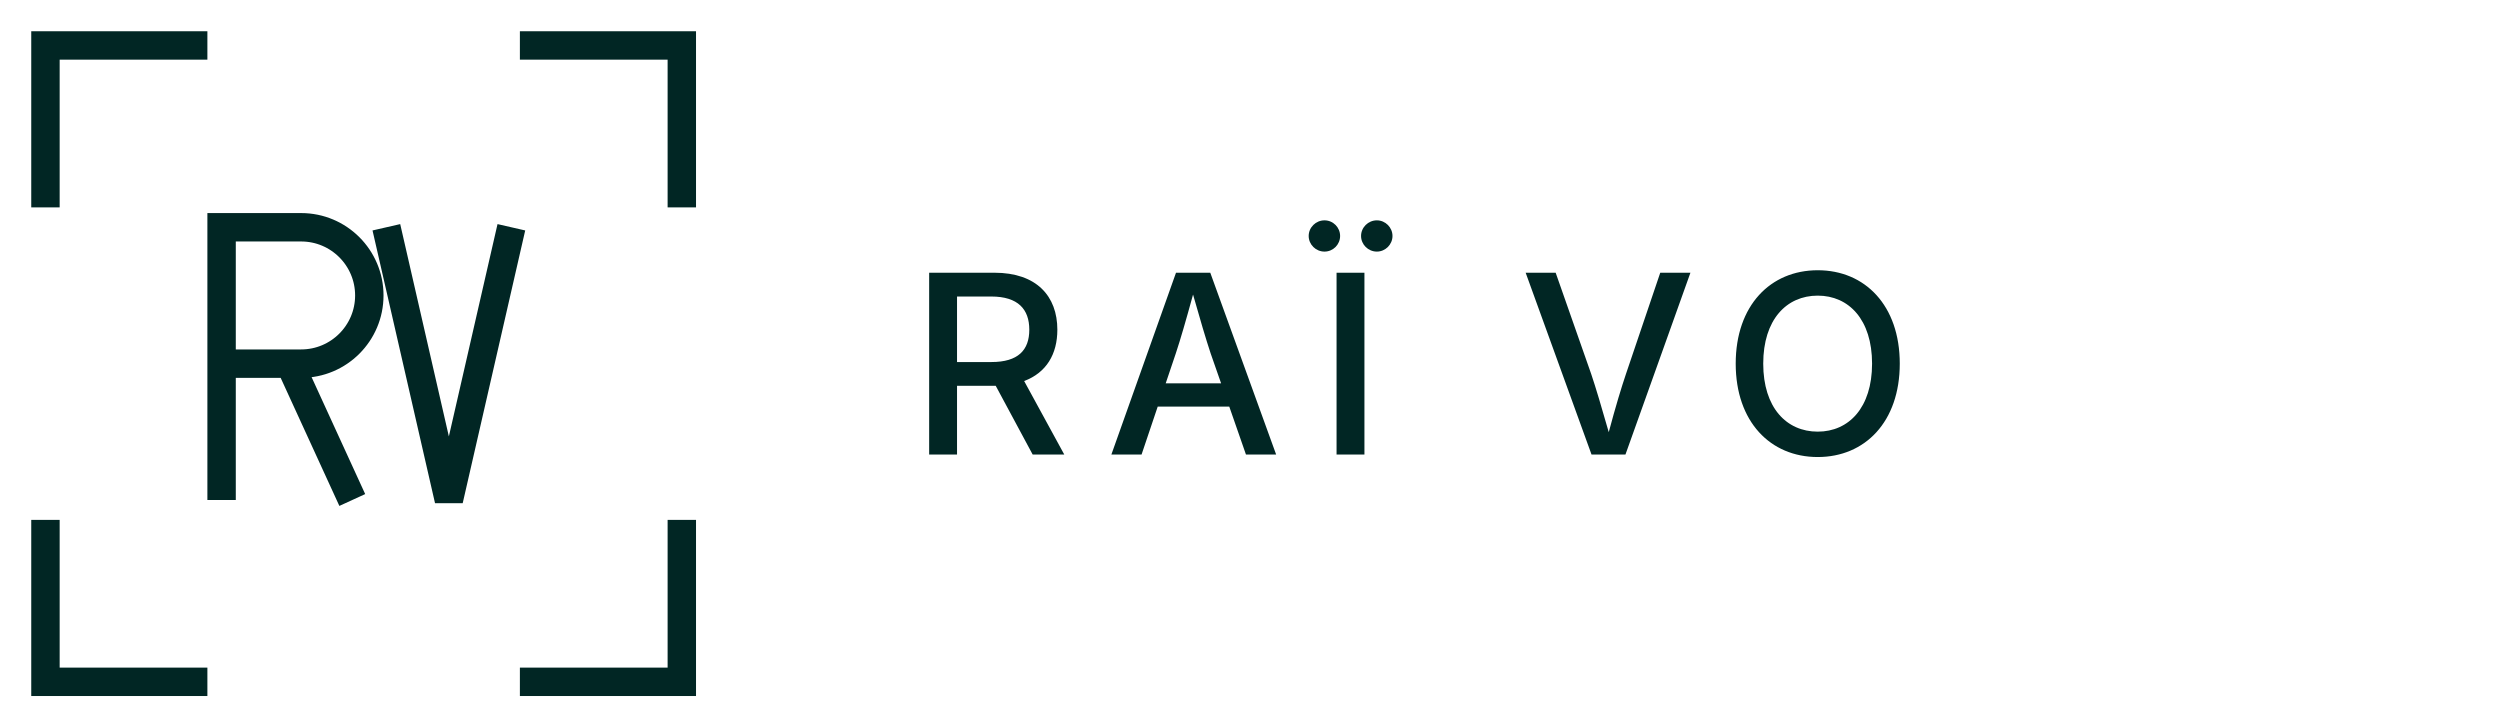
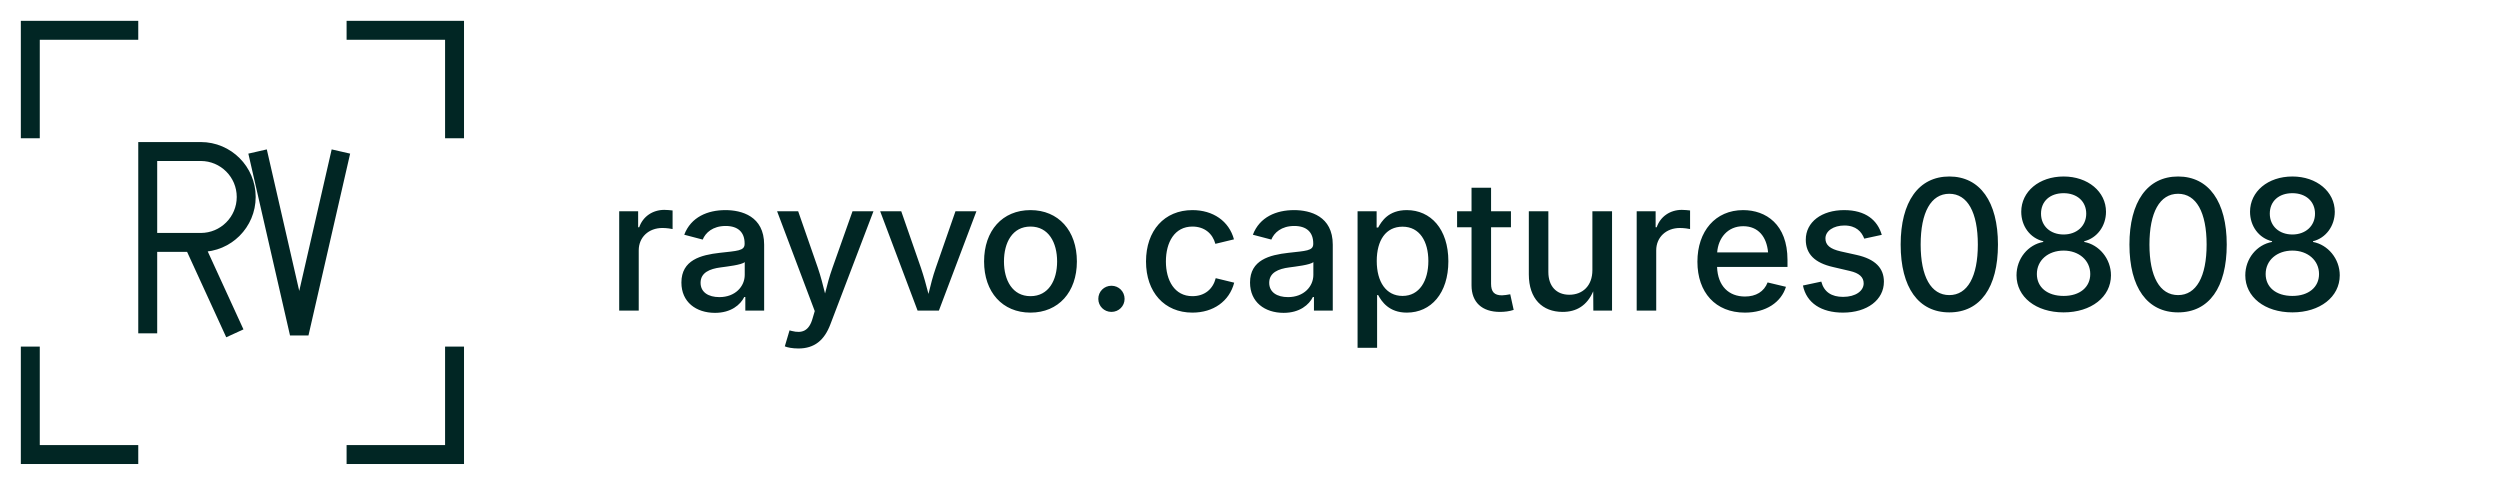
- <svg xmlns="http://www.w3.org/2000/svg" viewBox="0 0 220 64" fill="none">
+ <svg xmlns="http://www.w3.org/2000/svg" viewBox="0 0 330 64" fill="none">
  <g stroke="#012624" stroke-width="2.5">
    <path d="M4 17V4h13M47 4h13v13M60 47v13H47M17 60H4V47" stroke-linecap="square" />
    <path d="M19.5 44V20h7a6 6 0 0 1 0 12h-7M25.5 32 31 44M34 20l5.5 24L45 20" />
  </g>
-   <text x="80" y="40" fill="#012624" font-family="Inter Tight, Inter, Helvetica Neue, Arial, sans-serif" font-size="22" font-weight="500" letter-spacing="3">RAÏ VO</text>
+   <text x="80" y="41" fill="#012624" font-family="Inter Tight, Inter, Helvetica Neue, Arial, sans-serif" font-size="24" font-weight="500" letter-spacing="-0.2">rayvo.captures0808</text>
</svg>
